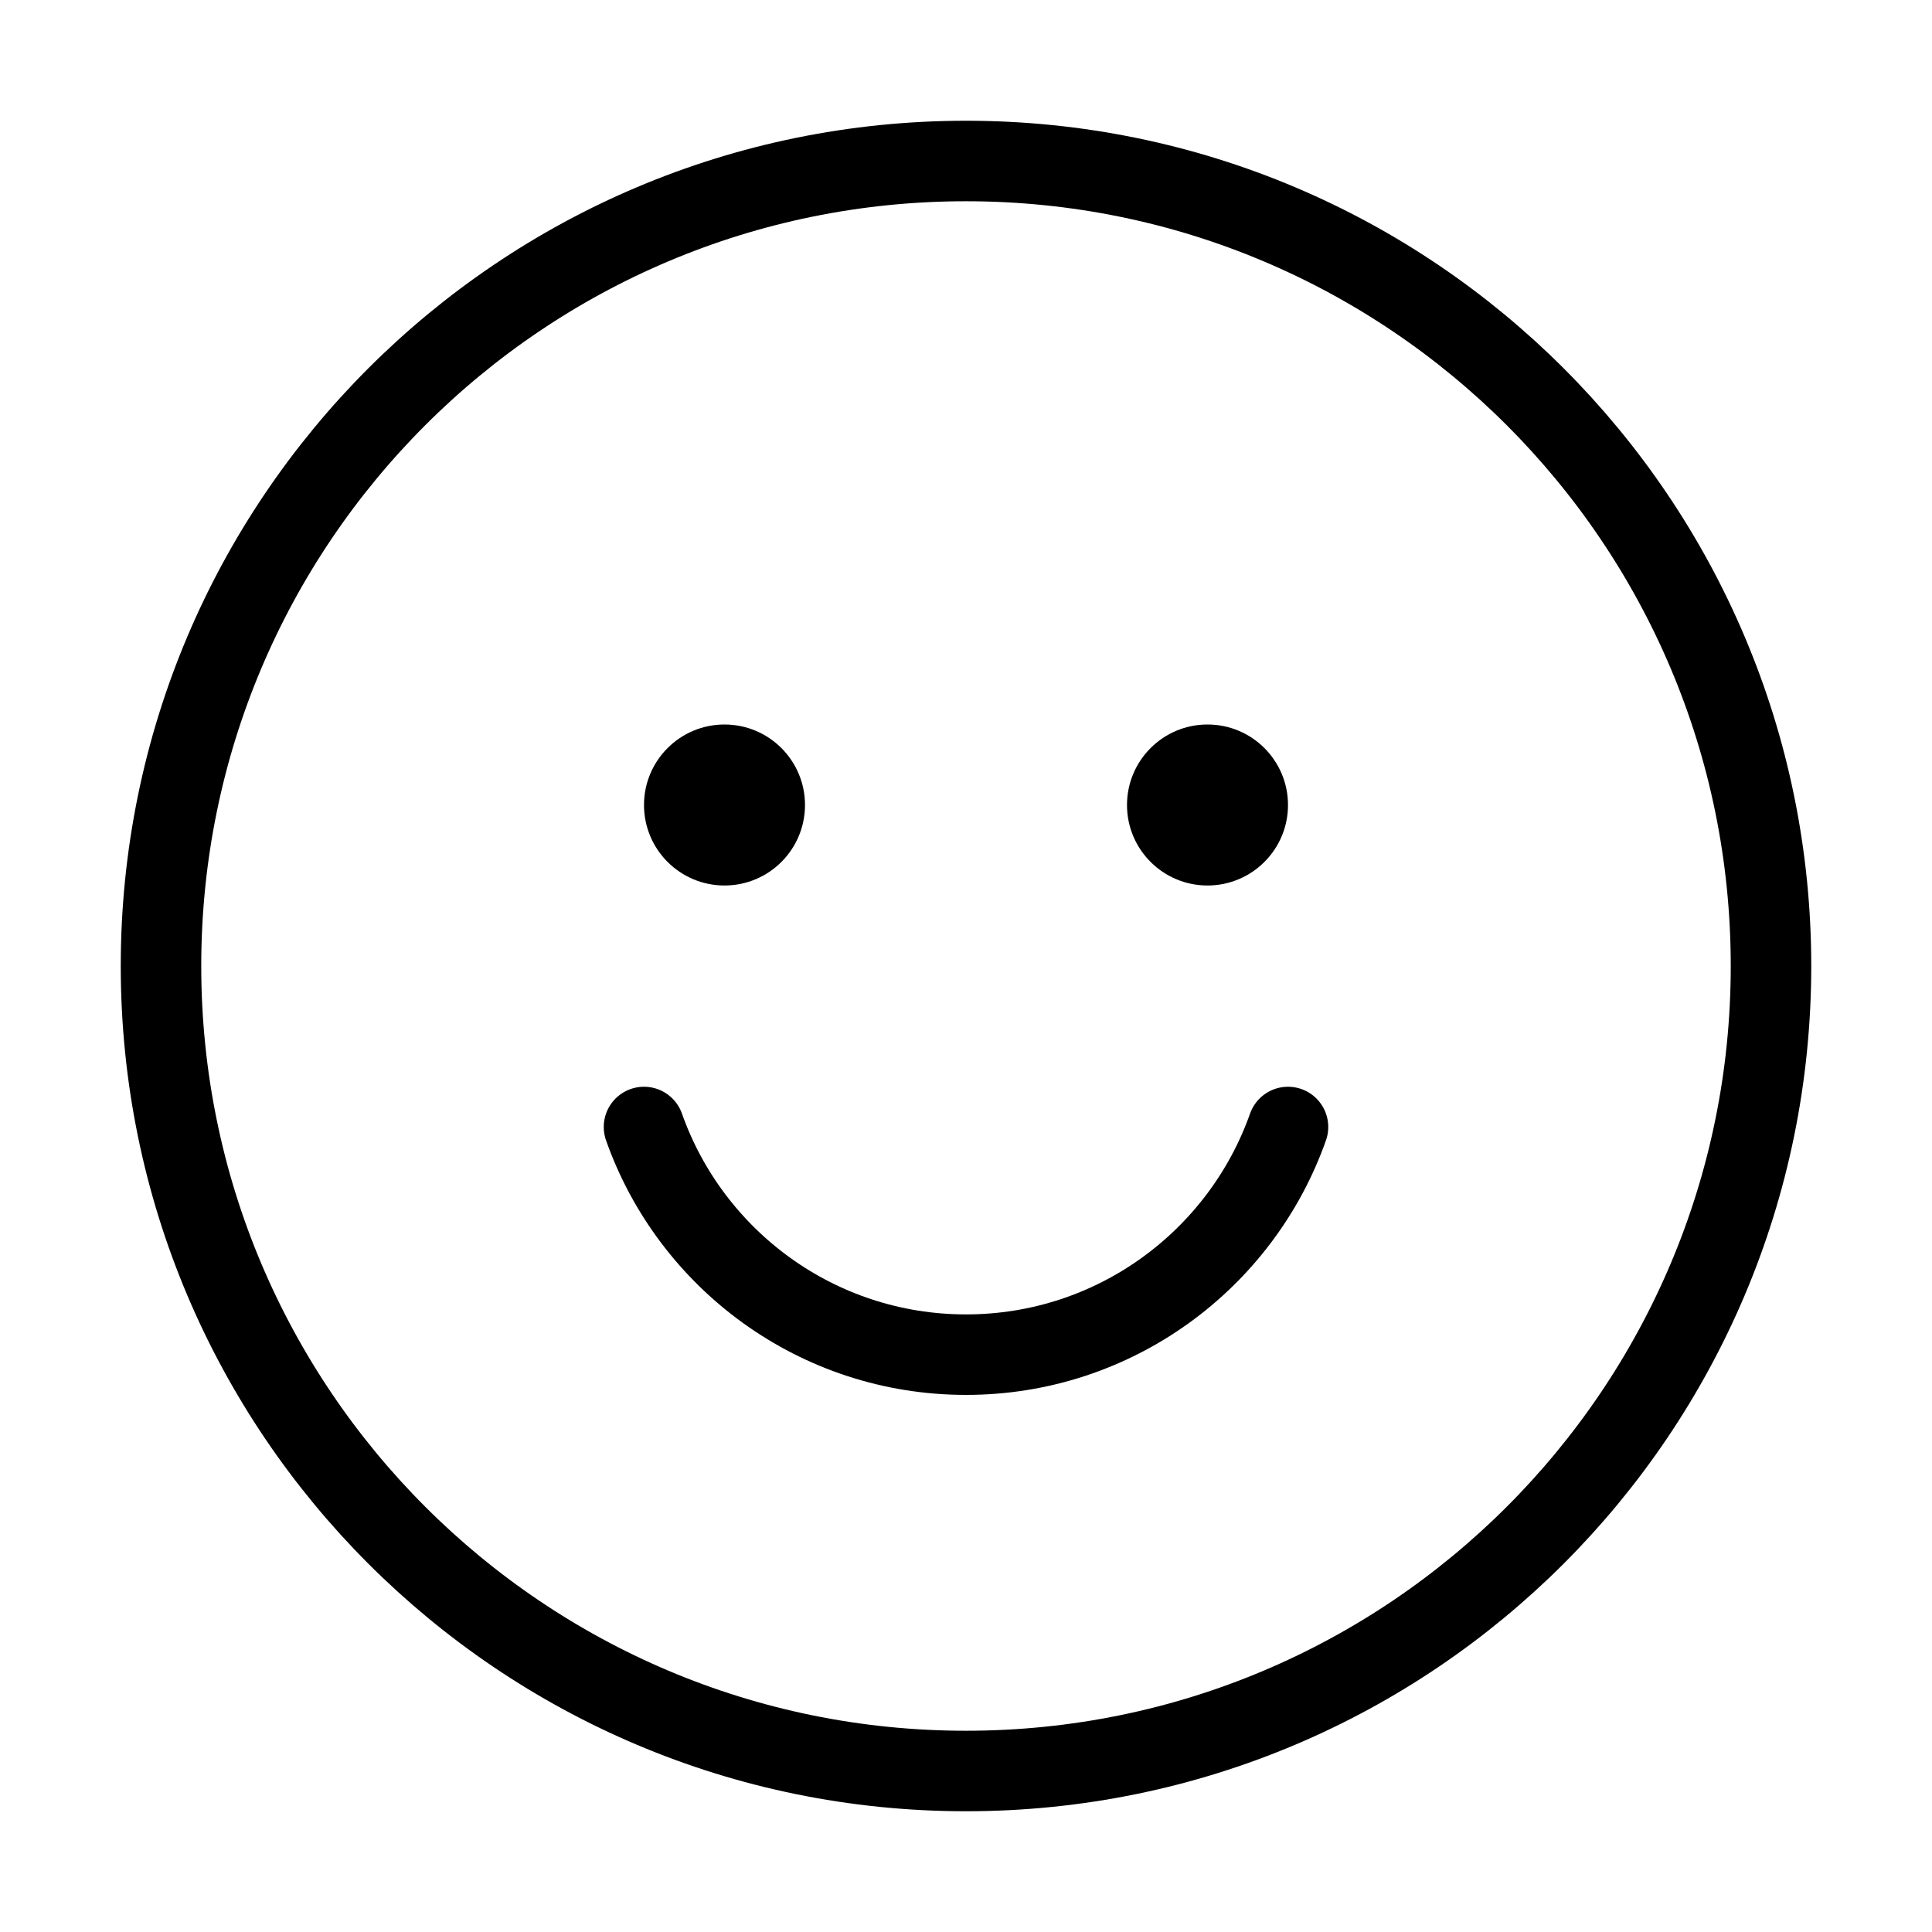
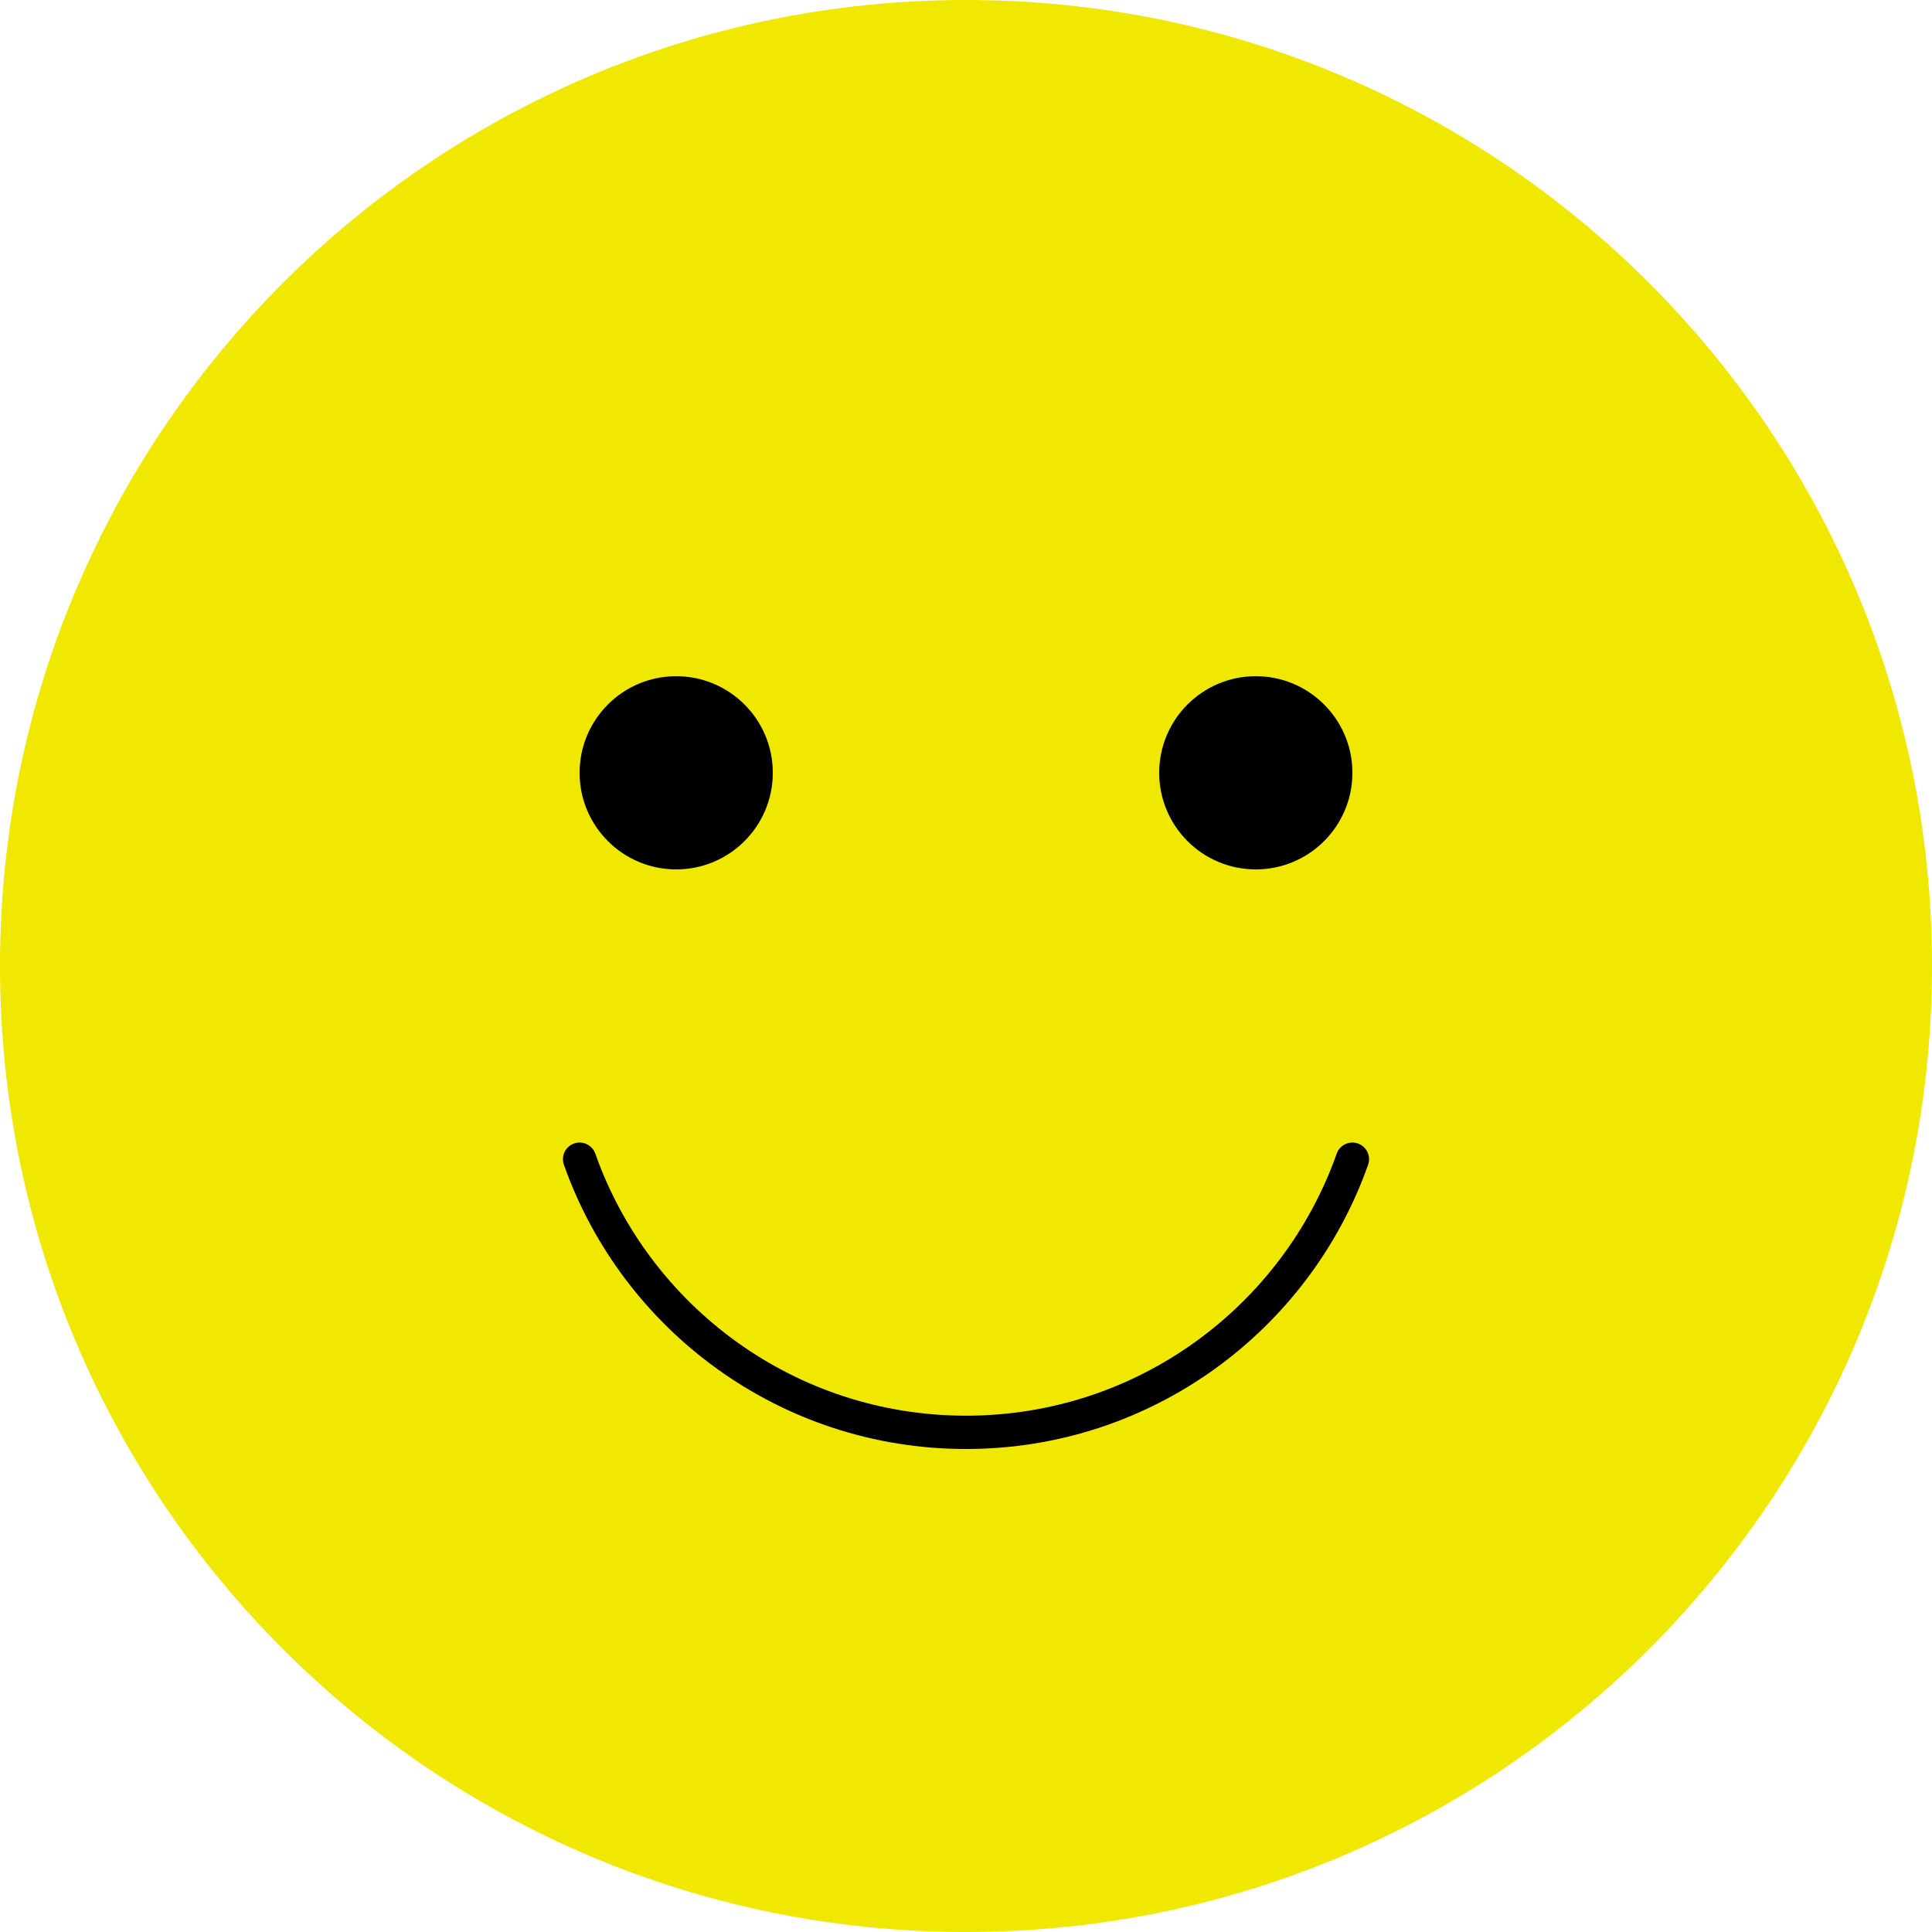
- <svg xmlns="http://www.w3.org/2000/svg" width="24" height="24" viewBox="0 0 24 24" fill="none">
-   <circle cx="9" cy="10" r="1" fill="black" />
-   <circle cx="15" cy="10" r="1" fill="black" />
-   <circle cx="12" cy="12" r="10" stroke="black" />
-   <path d="M8 14C8.582 15.647 10.153 16.828 12 16.828C13.847 16.828 15.418 15.647 16 14" stroke="black" stroke-linecap="round" />
+ <svg xmlns="http://www.w3.org/2000/svg" width="58" height="58" viewBox="0 0 58 58" fill="none">
+   <circle cx="29" cy="29" r="29" fill="#F0E800" />
+   <path d="M17.4 34.8C19.088 39.577 23.645 43 29 43C34.355 43 38.911 39.577 40.6 34.8" stroke="black" stroke-linecap="round" />
+   <circle cx="37.7" cy="23.2" r="2.9" fill="black" />
+   <circle cx="20.3" cy="23.2" r="2.9" fill="black" />
</svg>
